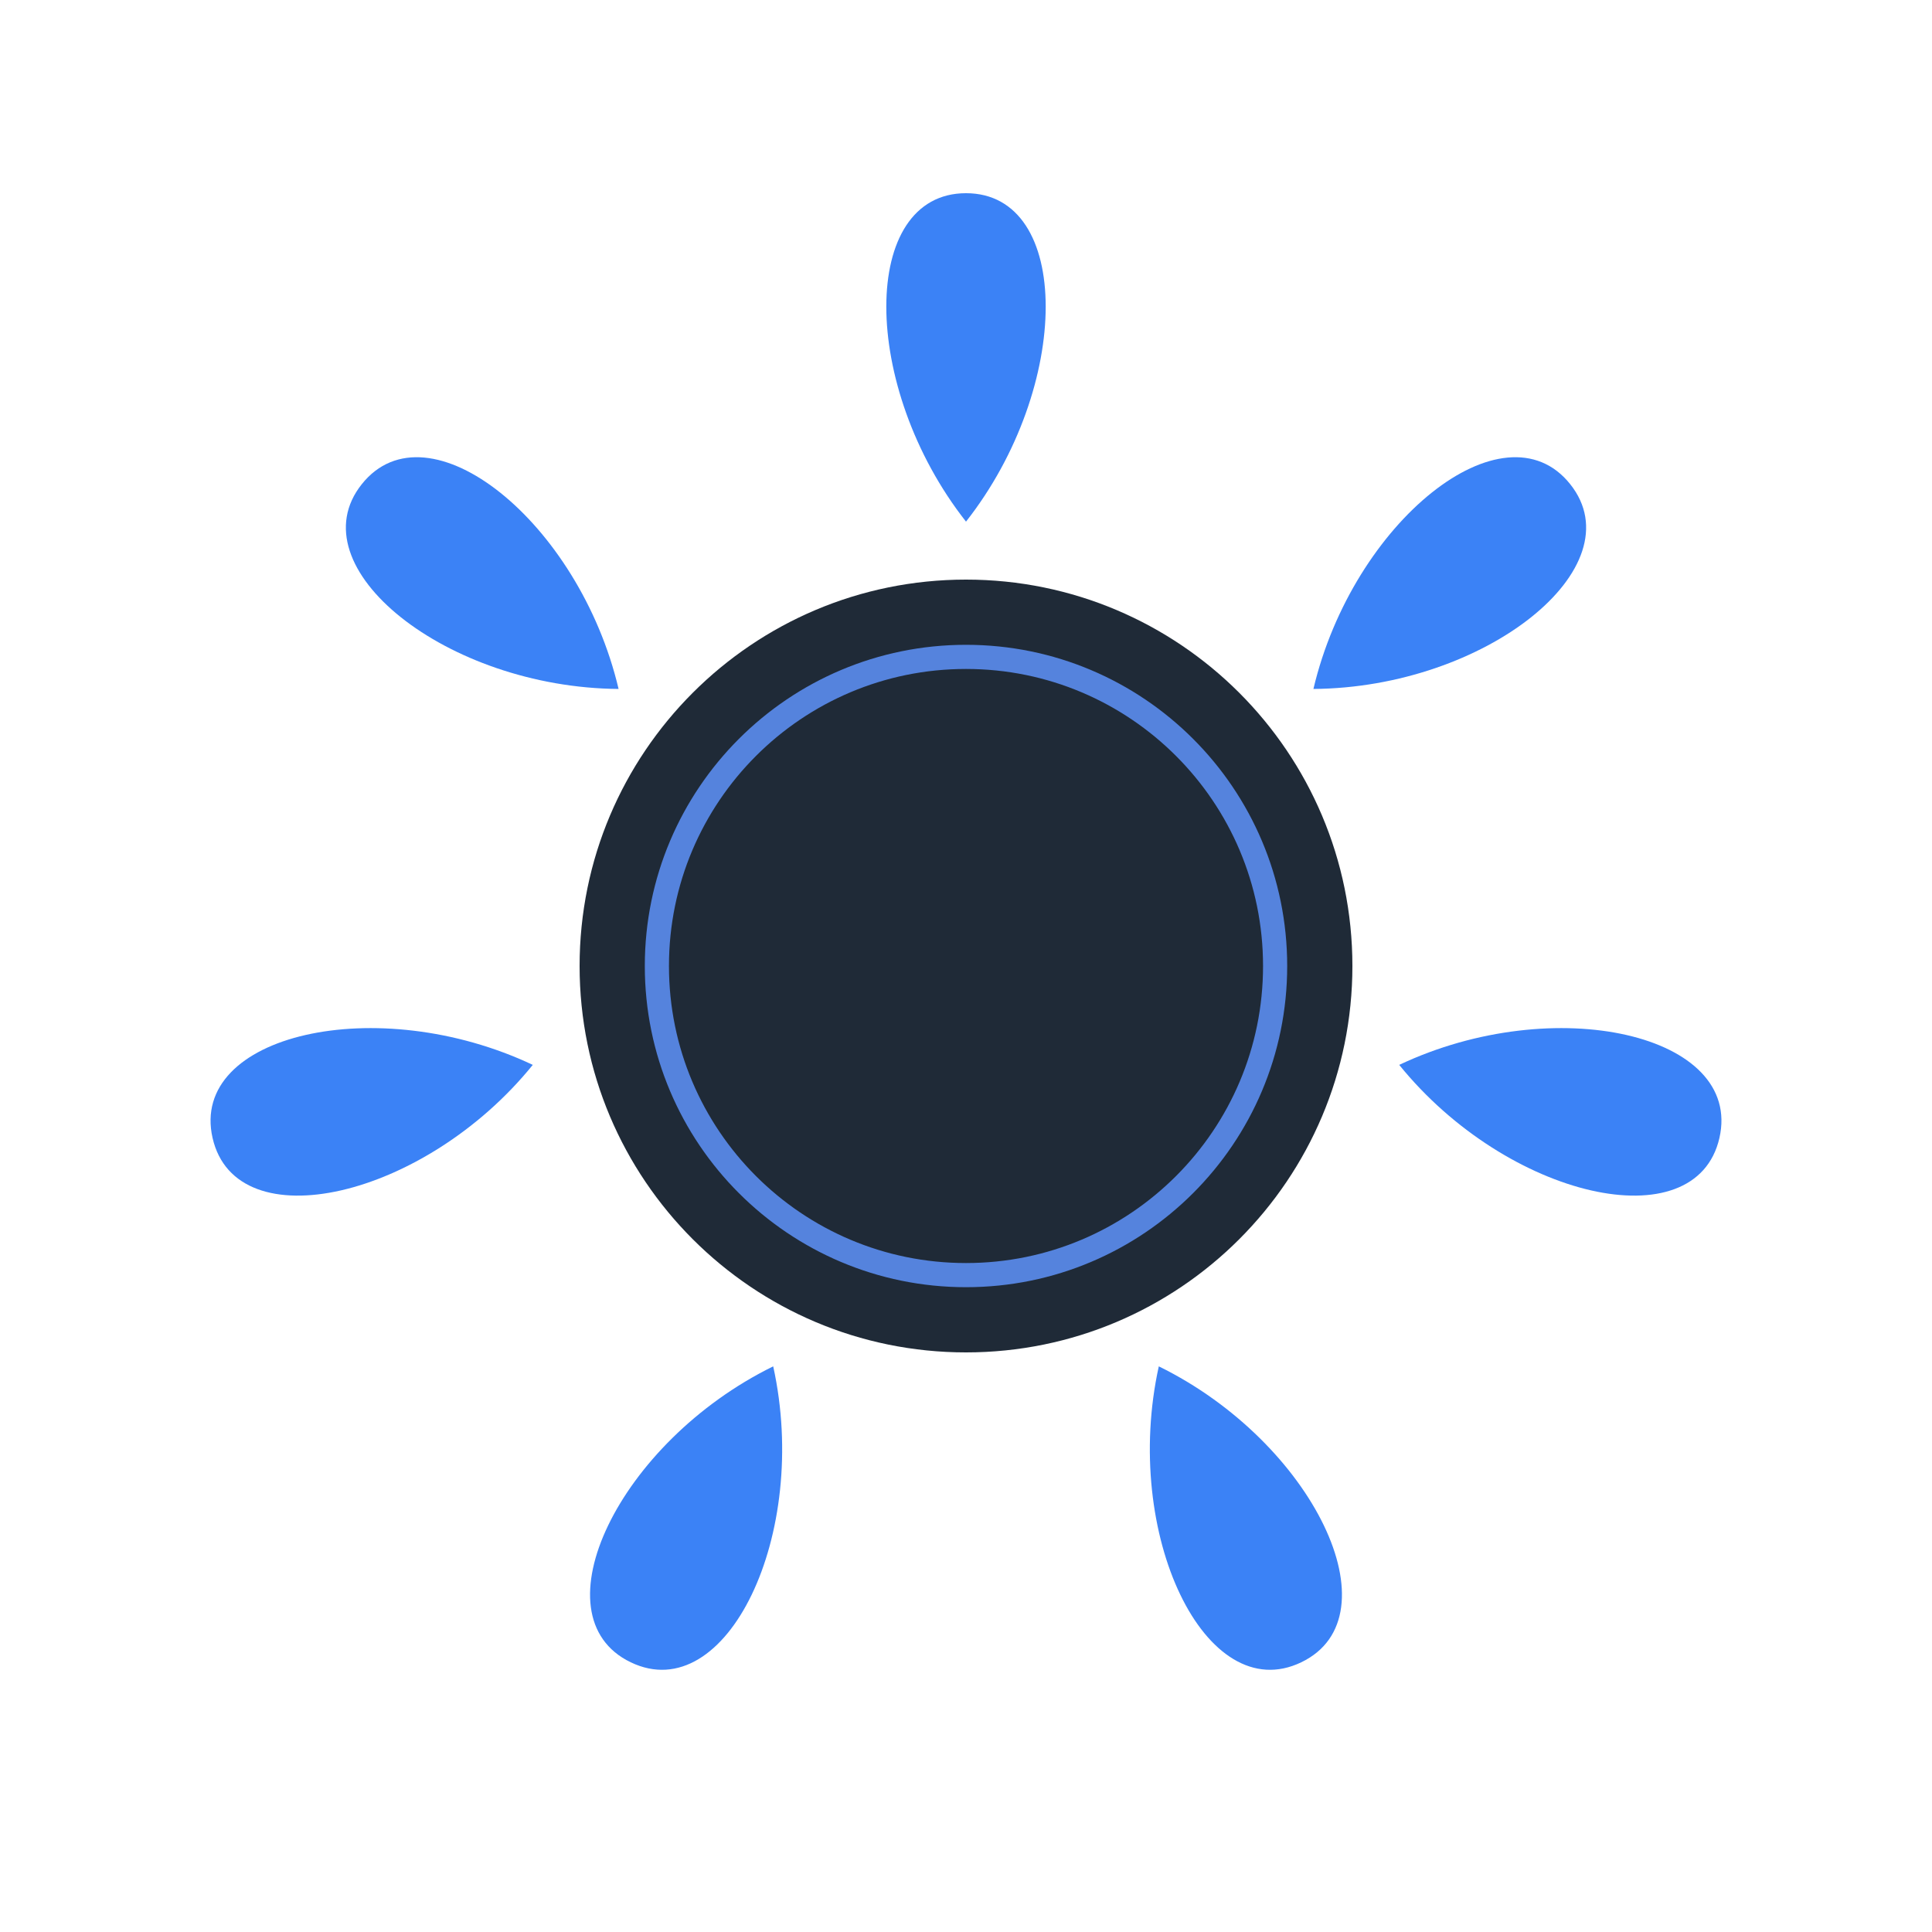
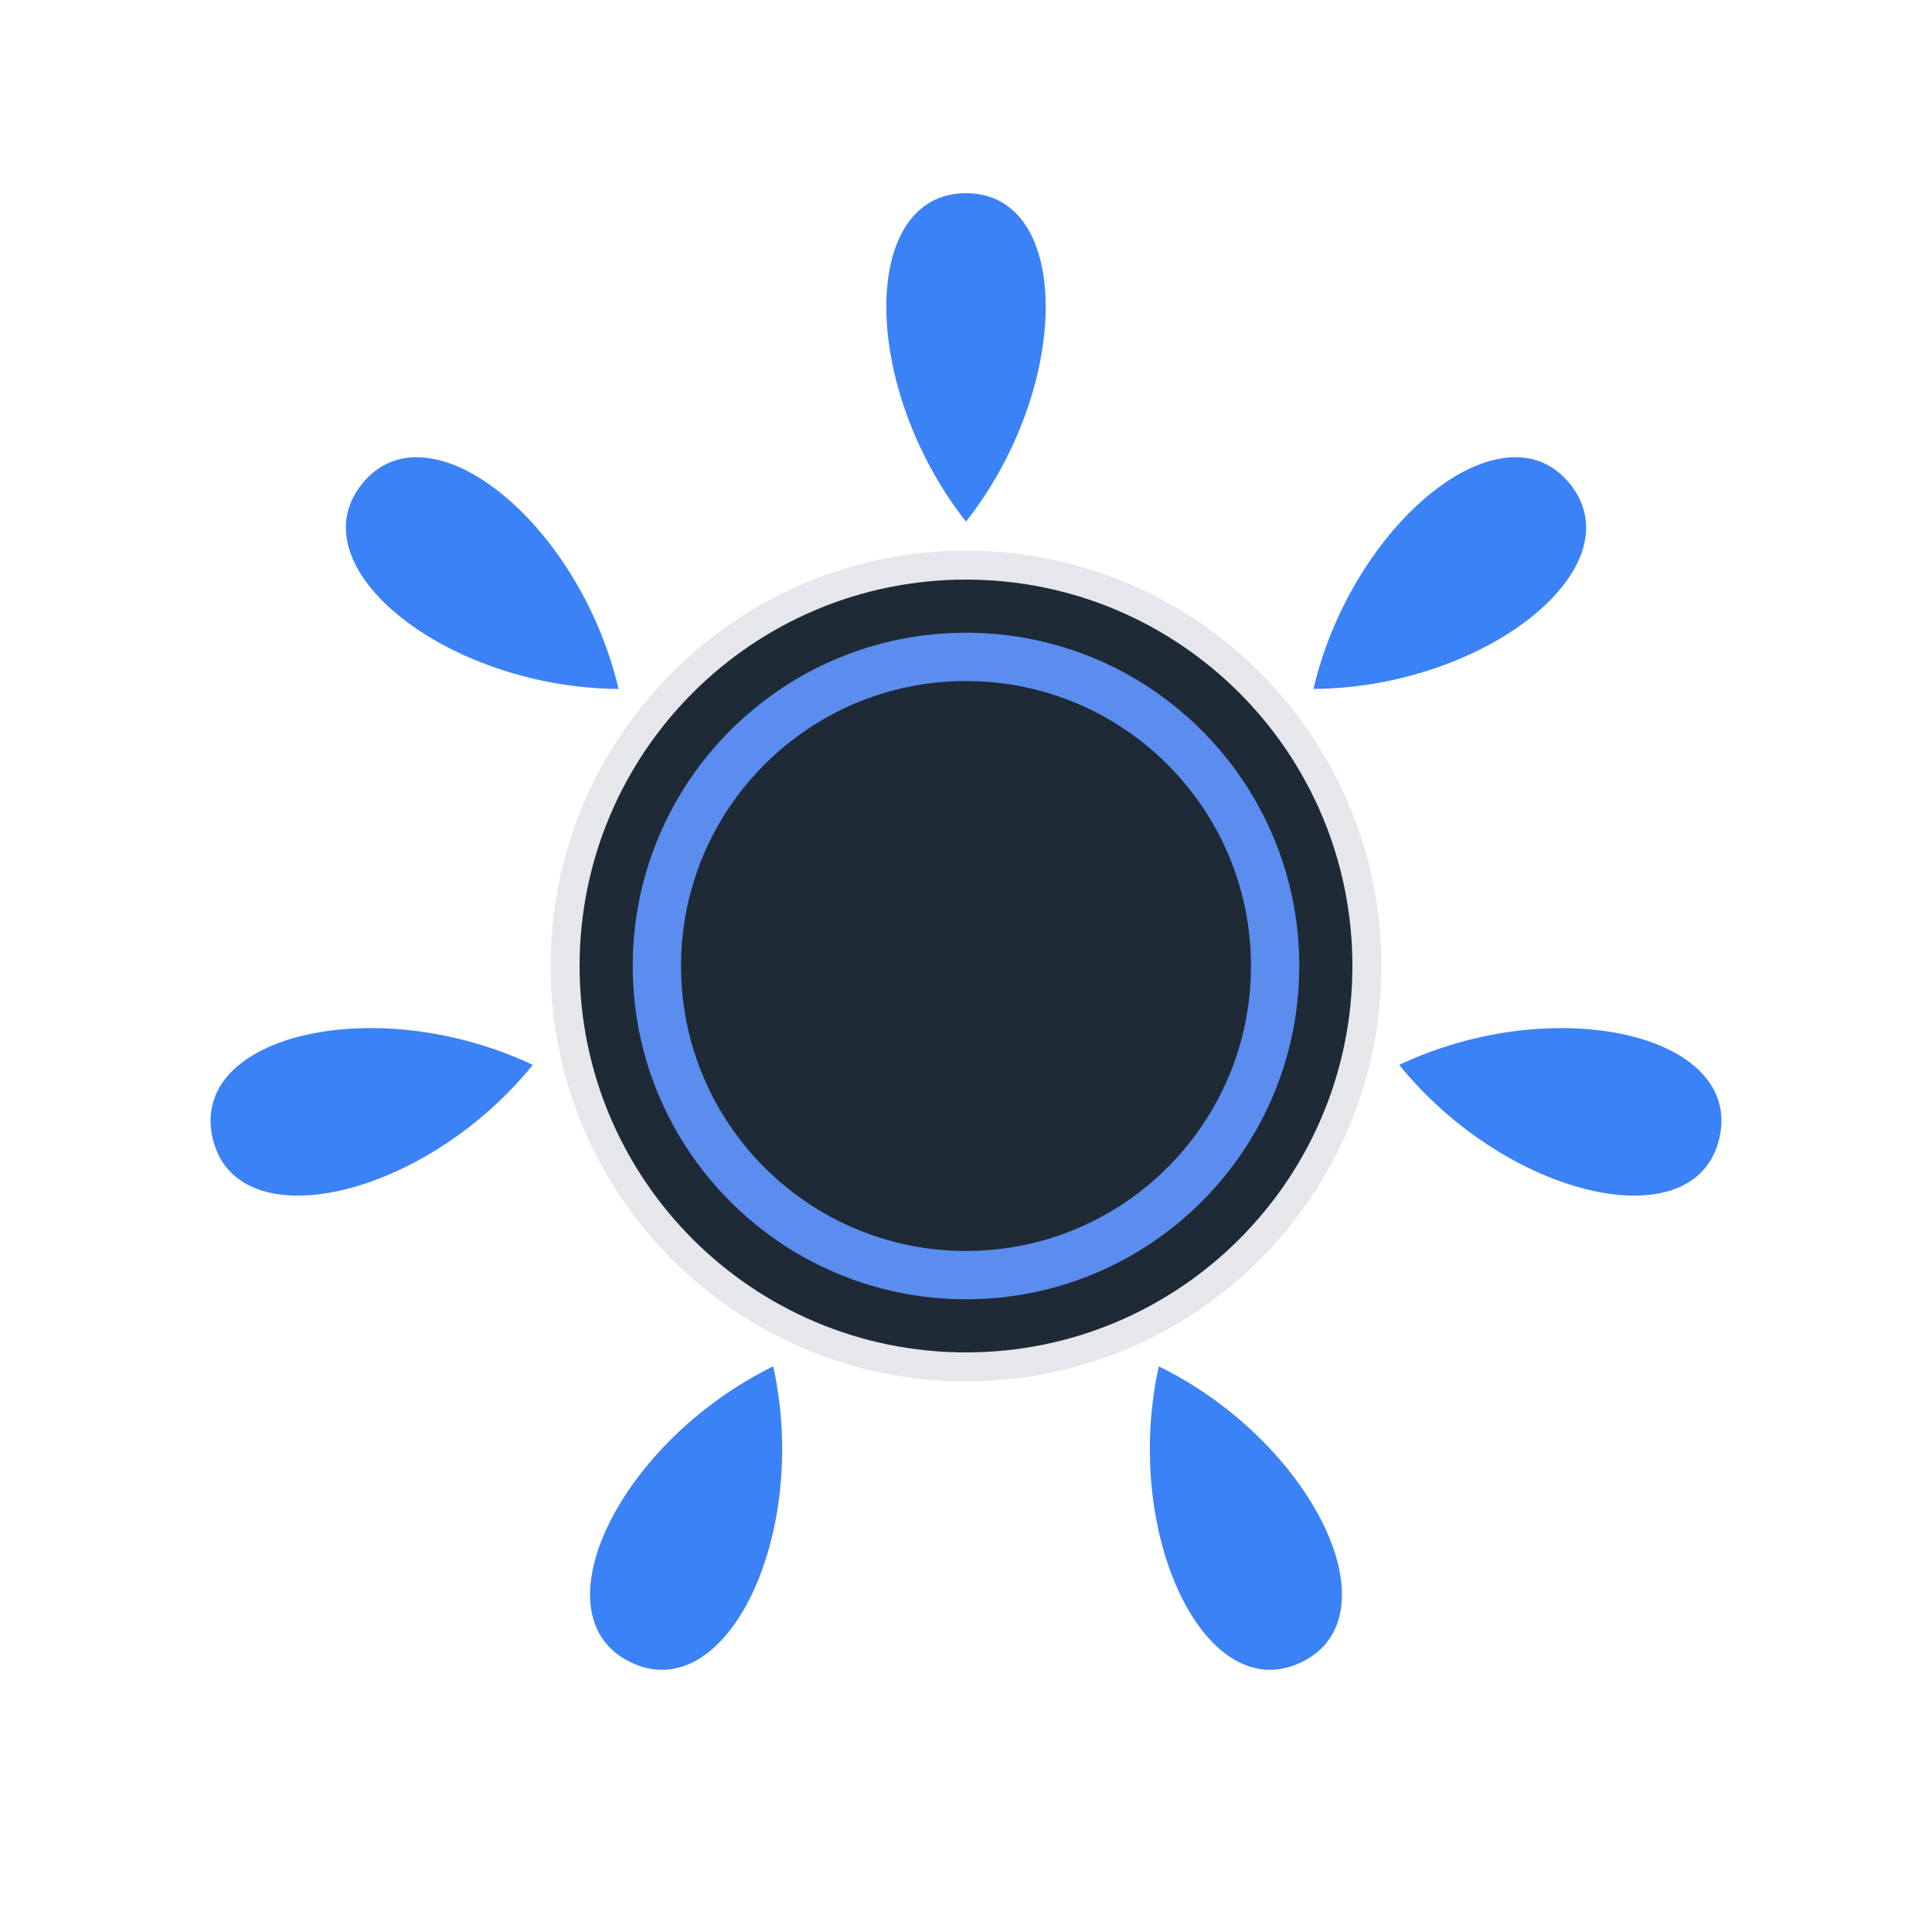
<svg xmlns="http://www.w3.org/2000/svg" viewBox="0 0 200 200" width="200" height="200" role="img" aria-label="Kubemoot: a round table with seven water drops gathered around it">
+   <circle cx="100" cy="100" r="43" fill="#e5e7eb" />
  <circle cx="100" cy="100" r="40" fill="#1f2a37" />
-   <circle cx="100" cy="100" r="32" fill="none" stroke="#5b8def" stroke-width="2.5" opacity="0.9" />
+   <circle cx="100" cy="100" r="32" fill="none" stroke="#5b8def" stroke-width="5" />
  <g fill="#3b82f6">
    <path d="M0 0 C 11 -14, 11 -34, 0 -34 C -11 -34, -11 -14, 0 0 Z" transform="rotate(0.000 100 100) translate(100 54)" />
    <path d="M0 0 C 11 -14, 11 -34, 0 -34 C -11 -34, -11 -14, 0 0 Z" transform="rotate(51.429 100 100) translate(100 54)" />
    <path d="M0 0 C 11 -14, 11 -34, 0 -34 C -11 -34, -11 -14, 0 0 Z" transform="rotate(102.857 100 100) translate(100 54)" />
    <path d="M0 0 C 11 -14, 11 -34, 0 -34 C -11 -34, -11 -14, 0 0 Z" transform="rotate(154.286 100 100) translate(100 54)" />
    <path d="M0 0 C 11 -14, 11 -34, 0 -34 C -11 -34, -11 -14, 0 0 Z" transform="rotate(205.714 100 100) translate(100 54)" />
    <path d="M0 0 C 11 -14, 11 -34, 0 -34 C -11 -34, -11 -14, 0 0 Z" transform="rotate(257.143 100 100) translate(100 54)" />
    <path d="M0 0 C 11 -14, 11 -34, 0 -34 C -11 -34, -11 -14, 0 0 Z" transform="rotate(308.571 100 100) translate(100 54)" />
  </g>
</svg>
